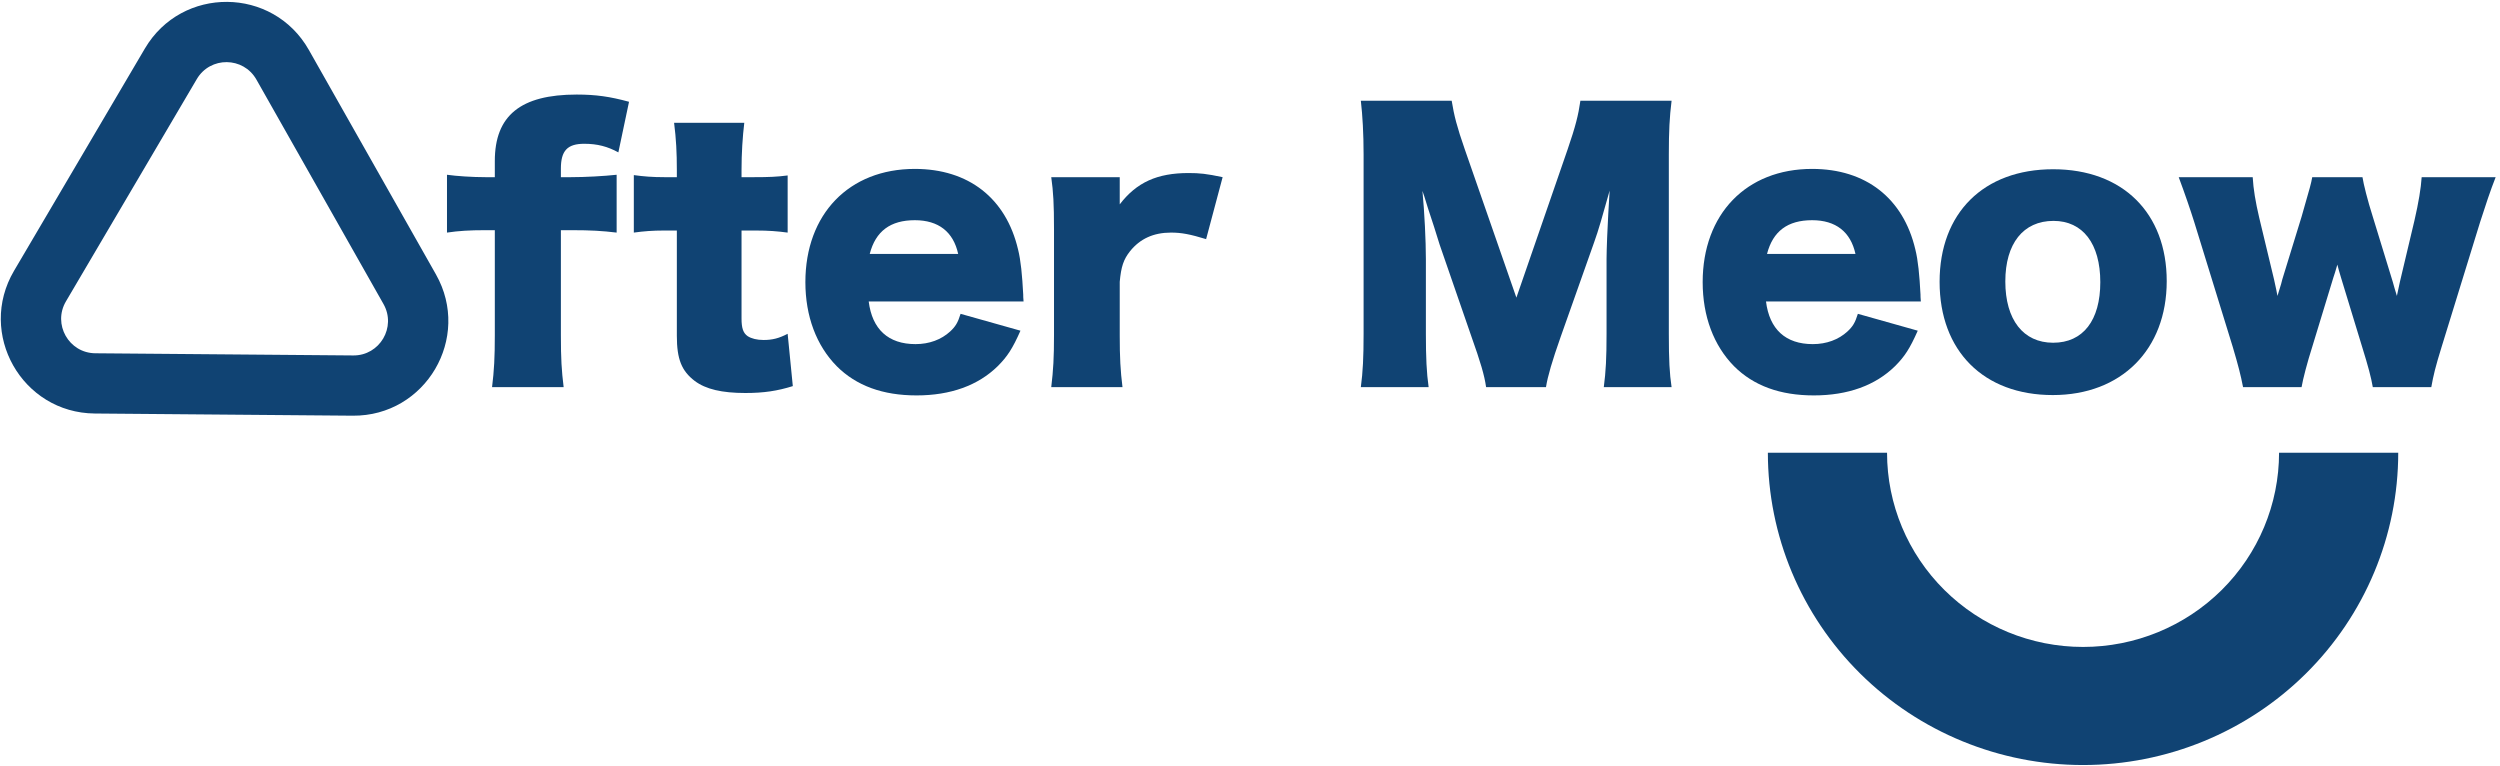
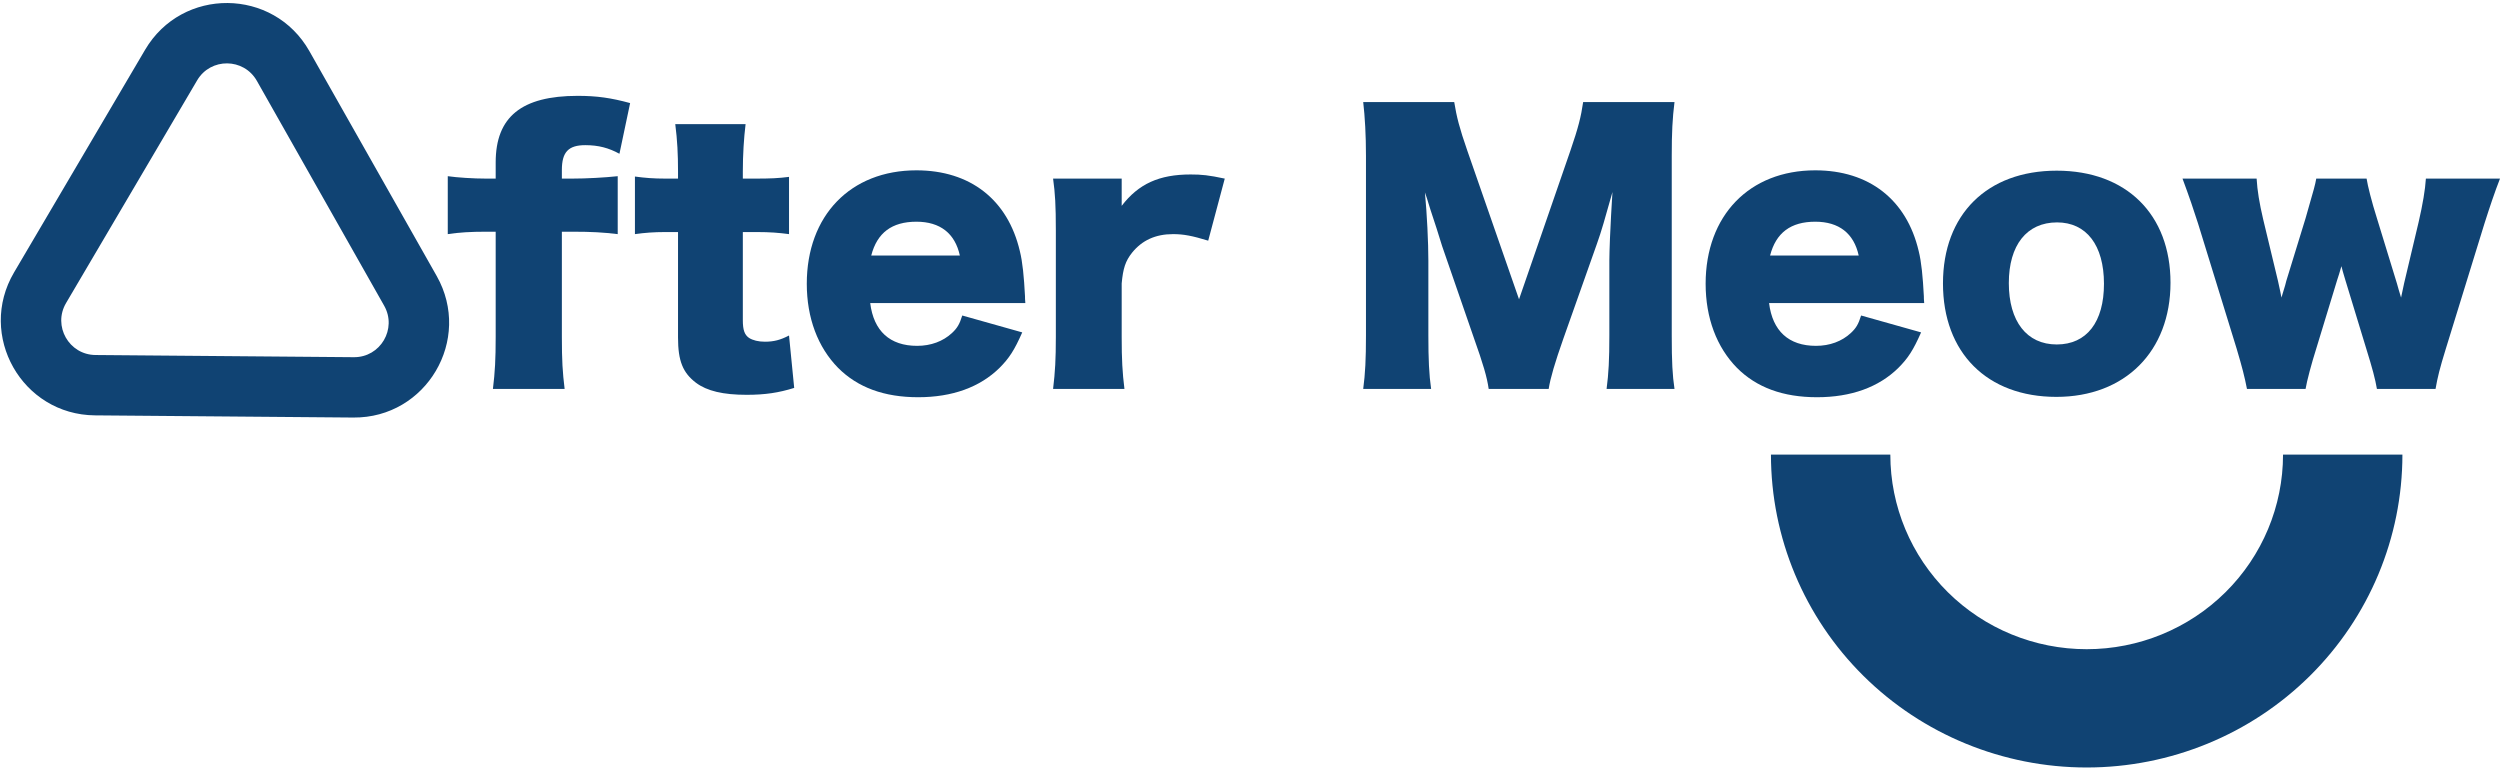
- <svg xmlns="http://www.w3.org/2000/svg" width="366" height="112" viewBox="0 0 366 112" fill="none">
-   <path d="M72.441 33.698V49.069C72.441 52.344 72.341 54.209 72.038 56.678H82.517C82.215 54.209 82.114 52.546 82.114 49.069V33.698H83.676C86.498 33.698 88.16 33.799 90.276 34.051V25.585C88.412 25.786 85.691 25.938 83.575 25.938H82.114V24.678C82.114 22.057 83.072 21.049 85.54 21.049C87.455 21.049 88.966 21.452 90.528 22.309L92.09 14.901C89.319 14.145 87.253 13.843 84.432 13.843C76.22 13.843 72.441 16.917 72.441 23.569V25.938H71.081C69.167 25.938 66.849 25.786 65.439 25.585V34.051C67.151 33.799 68.713 33.698 71.081 33.698H72.441Z" fill="#104373" />
-   <path d="M99.09 25.938H97.276C95.513 25.938 94.253 25.837 92.792 25.635V34.051C94.253 33.849 95.563 33.749 97.175 33.749H99.09V49.169C99.09 52.596 99.795 54.31 101.71 55.771C103.322 56.981 105.69 57.535 109.116 57.535C111.836 57.535 113.801 57.233 116.068 56.527L115.312 48.867C114.053 49.522 113.096 49.774 111.786 49.774C110.829 49.774 110.022 49.573 109.468 49.22C108.813 48.766 108.561 48.061 108.561 46.65V33.749H110.677C112.491 33.749 113.801 33.849 115.312 34.051V25.686C113.751 25.887 112.592 25.938 110.375 25.938H108.561V24.879C108.561 22.46 108.713 20.041 108.964 17.975H98.687C98.989 20.344 99.09 22.36 99.09 24.879V25.938Z" fill="#104373" />
-   <path d="M149.849 44.13C149.799 43.626 149.799 43.324 149.799 43.122C149.647 40.25 149.446 38.133 149.043 36.52C147.28 29.012 141.788 24.728 133.929 24.728C124.306 24.728 117.908 31.33 117.908 41.308C117.908 46.297 119.52 50.581 122.492 53.604C125.364 56.477 129.243 57.888 134.181 57.888C139.168 57.888 143.199 56.426 146.07 53.604C147.481 52.193 148.237 51.034 149.396 48.413L140.629 45.944C140.226 47.254 139.874 47.809 139.118 48.514C137.808 49.724 136.045 50.379 134.03 50.379C130.049 50.379 127.682 48.212 127.178 44.13H149.849ZM127.329 37.175C128.185 33.849 130.352 32.237 133.929 32.237C137.405 32.237 139.571 33.95 140.277 37.175H127.329Z" fill="#104373" />
-   <path d="M178.993 25.938C176.625 25.433 175.617 25.333 174.005 25.333C169.421 25.333 166.398 26.693 163.929 29.919V25.938H153.903C154.206 28.105 154.306 29.868 154.306 33.547V49.069C154.306 52.344 154.206 54.158 153.903 56.678H164.332C164.03 54.259 163.929 52.344 163.929 49.119V41.258C164.131 39.04 164.483 37.982 165.441 36.772C166.902 34.958 168.866 34.051 171.436 34.051C172.998 34.051 174.257 34.303 176.575 35.008L178.993 25.938Z" fill="#104373" />
-   <path d="M226.332 56.678C226.584 55.066 227.238 52.848 228.498 49.27L233.385 35.462C234.04 33.648 234.544 31.834 235.652 27.903C235.602 28.659 235.602 28.659 235.45 31.33C235.35 32.892 235.199 36.672 235.199 37.881V48.867C235.199 52.445 235.098 54.36 234.796 56.678H244.72C244.418 54.663 244.317 52.697 244.317 48.867V22.611C244.317 19.235 244.418 17.169 244.72 14.75H231.37C231.067 16.866 230.664 18.479 229.506 21.855L221.999 43.576L214.442 21.855C213.283 18.529 212.88 16.917 212.527 14.75H199.227C199.479 16.917 199.63 19.588 199.63 22.611V48.867C199.63 52.294 199.529 54.41 199.227 56.678H209.152C208.85 54.562 208.749 52.344 208.749 48.867V37.931C208.749 35.261 208.547 31.128 208.245 27.953C208.497 28.659 208.497 28.659 209.051 30.473C209.202 30.876 210.714 35.563 210.764 35.815L215.399 49.22C216.759 53.05 217.314 54.914 217.565 56.678H226.332Z" fill="#104373" />
-   <path d="M281.212 44.13C281.162 43.626 281.162 43.324 281.162 43.122C281.011 40.25 280.809 38.133 280.406 36.52C278.643 29.012 273.151 24.728 265.292 24.728C255.669 24.728 249.271 31.33 249.271 41.308C249.271 46.297 250.883 50.581 253.855 53.604C256.727 56.477 260.606 57.888 265.544 57.888C270.531 57.888 274.562 56.426 277.434 53.604C278.844 52.193 279.6 51.034 280.759 48.413L271.992 45.944C271.589 47.254 271.237 47.809 270.481 48.514C269.171 49.724 267.408 50.379 265.393 50.379C261.413 50.379 259.045 48.212 258.541 44.13H281.212ZM258.692 37.175C259.548 33.849 261.715 32.237 265.292 32.237C268.768 32.237 270.934 33.95 271.64 37.175H258.692Z" fill="#104373" />
-   <path d="M300.532 57.837C310.558 57.837 317.208 51.185 317.208 41.157C317.208 31.178 310.759 24.778 300.582 24.778C290.405 24.778 283.957 31.178 283.957 41.258C283.957 51.387 290.405 57.837 300.532 57.837ZM300.633 32.338C304.915 32.338 307.484 35.664 307.484 41.308C307.484 46.902 304.965 50.177 300.582 50.177C296.199 50.177 293.579 46.801 293.579 41.207C293.579 35.664 296.199 32.338 300.633 32.338Z" fill="#104373" />
-   <path d="M355.942 56.678C356.245 54.965 356.547 53.705 357.454 50.782L363.096 32.489C363.852 30.12 364.608 27.852 365.364 25.938H354.532C354.431 27.55 354.078 29.667 353.474 32.287L351.358 41.207C351.056 42.568 351.056 42.568 350.904 43.324C350.703 42.719 350.401 41.61 350.3 41.258L347.378 31.733C346.622 29.364 346.017 26.945 345.866 25.938H338.511C338.309 26.996 338.309 26.996 336.949 31.733L334.128 40.905C334.027 41.358 334.027 41.358 333.422 43.324C333.372 42.92 333.17 42.114 332.919 40.905L330.752 31.884C330.198 29.515 329.896 27.701 329.795 25.938H318.963C319.92 28.508 320.676 30.725 321.23 32.489L326.873 50.782C327.679 53.503 328.032 54.864 328.384 56.678H336.949C337.151 55.469 337.805 52.999 338.511 50.782L341.584 40.703C341.836 39.998 341.836 39.897 342.189 38.738C342.289 39.191 342.491 39.846 342.743 40.703L345.816 50.782C346.723 53.705 347.126 55.217 347.378 56.678H355.942Z" fill="#104373" />
-   <path d="M258.816 66.277C258.816 78.404 263.678 90.033 272.331 98.608C280.985 107.183 292.721 112 304.959 112C317.196 112 328.933 107.183 337.586 98.608C346.24 90.033 351.101 78.404 351.101 66.277L333.655 66.277C333.655 73.819 330.631 81.051 325.25 86.384C319.868 91.716 312.569 94.712 304.959 94.712C297.348 94.712 290.049 91.716 284.668 86.384C279.286 81.051 276.263 73.819 276.263 66.277L258.816 66.277Z" fill="#104373" />
-   <path fill-rule="evenodd" clip-rule="evenodd" d="M56.145 44.514L37.54 11.653C35.629 8.277 30.779 8.236 28.811 11.579L9.654 44.122C7.686 47.466 10.075 51.686 13.955 51.719L51.716 52.038C55.596 52.07 58.056 47.891 56.145 44.514ZM45.215 7.308C39.959 -1.977 26.622 -2.09 21.21 7.105L2.053 39.648C-3.359 48.843 3.211 60.449 13.881 60.538L51.642 60.857C62.311 60.947 69.077 49.454 63.82 40.169L45.215 7.308Z" fill="#104373" />
+ <svg xmlns="http://www.w3.org/2000/svg" width="1544" height="474" viewBox="0 0 1544 474" fill="none">
+   <path d="M306.133 143.103V208.057C306.133 221.899 305.707 229.779 304.429 240.214H348.714C347.436 229.779 347.01 222.751 347.01 208.057V143.103H353.61C365.533 143.103 372.559 143.529 381.501 144.593V108.815C373.623 109.667 362.126 110.306 353.185 110.306H347.01V104.982C347.01 93.908 351.055 89.649 361.488 89.649C369.578 89.649 375.965 91.352 382.565 94.973L389.165 63.667C377.456 60.473 368.727 59.195 356.804 59.195C322.101 59.195 306.133 72.186 306.133 100.297V110.306H300.384C292.294 110.306 282.5 109.667 276.539 108.815V144.593C283.778 143.529 290.378 143.103 300.384 143.103H306.133Z" fill="#104373" />
+   <path d="M418.747 110.306H411.083C403.631 110.306 398.309 109.88 392.134 109.028V144.593C398.309 143.742 403.844 143.316 410.657 143.316H418.747V208.483C418.747 222.964 421.728 230.205 429.818 236.381C436.631 241.492 446.638 243.835 461.115 243.835C472.612 243.835 480.915 242.557 490.496 239.575L487.302 207.205C481.98 209.973 477.935 211.038 472.399 211.038C468.354 211.038 464.947 210.186 462.606 208.696C459.838 206.779 458.773 203.797 458.773 197.834V143.316H467.715C475.38 143.316 480.915 143.742 487.302 144.593V109.241C480.702 110.093 475.806 110.306 466.438 110.306H458.773V105.834C458.773 95.612 459.412 85.389 460.477 76.658H417.044C418.322 86.667 418.747 95.186 418.747 105.834V110.306Z" fill="#104373" />
+   <path d="M633.251 187.186C633.039 185.057 633.039 183.779 633.039 182.927C632.4 170.788 631.548 161.844 629.845 155.029C622.393 123.297 599.187 105.195 565.974 105.195C525.309 105.195 498.27 133.093 498.27 175.26C498.27 196.344 505.083 214.446 517.645 227.224C529.78 239.362 546.174 245.325 567.038 245.325C588.116 245.325 605.148 239.15 617.284 227.224C623.245 221.261 626.439 216.362 631.335 205.288L594.29 194.853C592.587 200.39 591.096 202.733 587.903 205.714C582.367 210.825 574.916 213.594 566.4 213.594C549.58 213.594 539.574 204.436 537.445 187.186H633.251ZM538.083 157.797C541.703 143.742 550.858 136.927 565.974 136.927C580.664 136.927 589.819 144.168 592.8 157.797H538.083Z" fill="#104373" />
+   <path d="M756.411 110.306C746.405 108.177 742.147 107.751 735.334 107.751C715.96 107.751 703.185 113.501 692.753 127.13V110.306H650.385C651.663 119.464 652.088 126.917 652.088 142.464V208.057C652.088 221.899 651.663 229.566 650.385 240.214H694.456C693.179 229.992 692.753 221.899 692.753 208.27V175.047C693.605 165.677 695.095 161.205 699.14 156.094C705.314 148.427 713.618 144.593 724.476 144.593C731.076 144.593 736.398 145.658 746.192 148.64L756.411 110.306Z" fill="#104373" />
+   <path d="M956.461 240.214C957.526 233.399 960.294 224.029 965.616 208.909L986.268 150.556C989.036 142.89 991.165 135.223 995.849 118.612C995.636 121.806 995.636 121.806 994.997 133.093C994.571 139.695 993.933 155.668 993.933 160.779V207.205C993.933 222.325 993.507 230.418 992.229 240.214H1034.17C1032.89 231.696 1032.47 223.39 1032.47 207.205V96.251C1032.47 81.982 1032.89 73.251 1034.17 63.028H977.752C976.474 71.973 974.771 78.787 969.874 93.056L938.152 184.844L906.216 93.056C901.319 79.001 899.616 72.186 898.126 63.028H841.919C842.984 72.186 843.622 83.473 843.622 96.251V207.205C843.622 221.686 843.196 230.631 841.919 240.214H883.861C882.584 231.27 882.158 221.899 882.158 207.205V160.992C882.158 149.705 881.306 132.242 880.029 118.825C881.093 121.806 881.093 121.806 883.435 129.473C884.074 131.177 890.461 150.982 890.674 152.047L910.261 208.696C916.01 224.881 918.352 232.761 919.416 240.214H956.461Z" fill="#104373" />
+   <path d="M1188.38 187.186C1188.17 185.057 1188.17 183.779 1188.17 182.927C1187.53 170.788 1186.68 161.844 1184.98 155.029C1177.52 123.297 1154.32 105.195 1121.1 105.195C1080.44 105.195 1053.4 133.093 1053.4 175.26C1053.4 196.344 1060.21 214.446 1072.78 227.224C1084.91 239.362 1101.3 245.325 1122.17 245.325C1143.25 245.325 1160.28 239.15 1172.41 227.224C1178.38 221.261 1181.57 216.362 1186.47 205.288L1149.42 194.853C1147.72 200.39 1146.23 202.733 1143.03 205.714C1137.5 210.825 1130.05 213.594 1121.53 213.594C1104.71 213.594 1094.7 204.436 1092.58 187.186H1188.38ZM1093.21 157.797C1096.83 143.742 1105.99 136.927 1121.1 136.927C1135.79 136.927 1144.95 144.168 1147.93 157.797H1093.21Z" fill="#104373" />
+   <path d="M1270.03 245.113C1312.39 245.113 1340.5 217.001 1340.5 174.621C1340.5 132.454 1313.25 105.408 1270.24 105.408C1227.23 105.408 1199.98 132.454 1199.98 175.047C1199.98 217.853 1227.23 245.113 1270.03 245.113ZM1270.45 137.353C1288.55 137.353 1299.41 151.408 1299.41 175.26C1299.41 198.899 1288.76 212.742 1270.24 212.742C1251.72 212.742 1240.65 198.473 1240.65 174.834C1240.65 151.408 1251.72 137.353 1270.45 137.353Z" fill="#104373" />
+   <path d="M1504.19 240.214C1505.46 232.974 1506.74 227.649 1510.57 215.298L1534.42 137.992C1537.61 127.982 1540.81 118.399 1544 110.306H1498.23C1497.8 117.121 1496.31 126.066 1493.75 137.14L1484.81 174.834C1483.54 180.584 1483.54 180.584 1482.9 183.779C1482.04 181.223 1480.77 176.538 1480.34 175.047L1467.99 134.797C1464.8 124.788 1462.24 114.566 1461.61 110.306H1430.52C1429.67 114.778 1429.67 114.778 1423.92 134.797L1412 173.557C1411.57 175.473 1411.57 175.473 1409.02 183.779C1408.81 182.075 1407.95 178.668 1406.89 173.557L1397.73 135.436C1395.39 125.427 1394.12 117.76 1393.69 110.306H1347.92C1351.96 121.167 1355.15 130.538 1357.5 137.992L1381.34 215.298C1384.75 226.798 1386.24 232.548 1387.73 240.214H1423.92C1424.77 235.103 1427.54 224.668 1430.52 215.298L1443.51 172.705C1444.57 169.723 1444.57 169.297 1446.06 164.399C1446.49 166.316 1447.34 169.084 1448.41 172.705L1461.39 215.298C1465.23 227.649 1466.93 234.038 1467.99 240.214H1504.19Z" fill="#104373" />
+   <path d="M1093.74 280.779C1093.74 332.024 1114.28 381.171 1150.85 417.407C1187.42 453.643 1237.02 474 1288.73 474C1340.45 474 1390.05 453.643 1426.61 417.407C1463.18 381.171 1483.73 332.024 1483.73 280.779L1410 280.779C1410 312.648 1397.22 343.213 1374.48 365.748C1351.74 388.283 1320.89 400.943 1288.73 400.943C1256.57 400.943 1225.73 388.283 1202.98 365.748C1180.24 343.213 1167.47 312.648 1167.47 280.779L1093.74 280.779Z" fill="#104373" />
+   <path fill-rule="evenodd" clip-rule="evenodd" d="M237.262 188.811L158.641 49.941C150.563 35.673 130.069 35.5 121.751 49.63L40.797 187.153C32.479 201.283 42.577 219.118 58.972 219.256L218.548 220.603C234.943 220.741 245.34 203.079 237.262 188.811ZM191.076 31.578C168.862 -7.659 112.503 -8.135 89.63 30.721L8.676 168.245C-14.197 207.101 13.57 256.147 58.657 256.528L218.233 257.875C263.32 258.255 291.911 209.685 269.697 170.448L191.076 31.578Z" fill="#104373" />
</svg>
